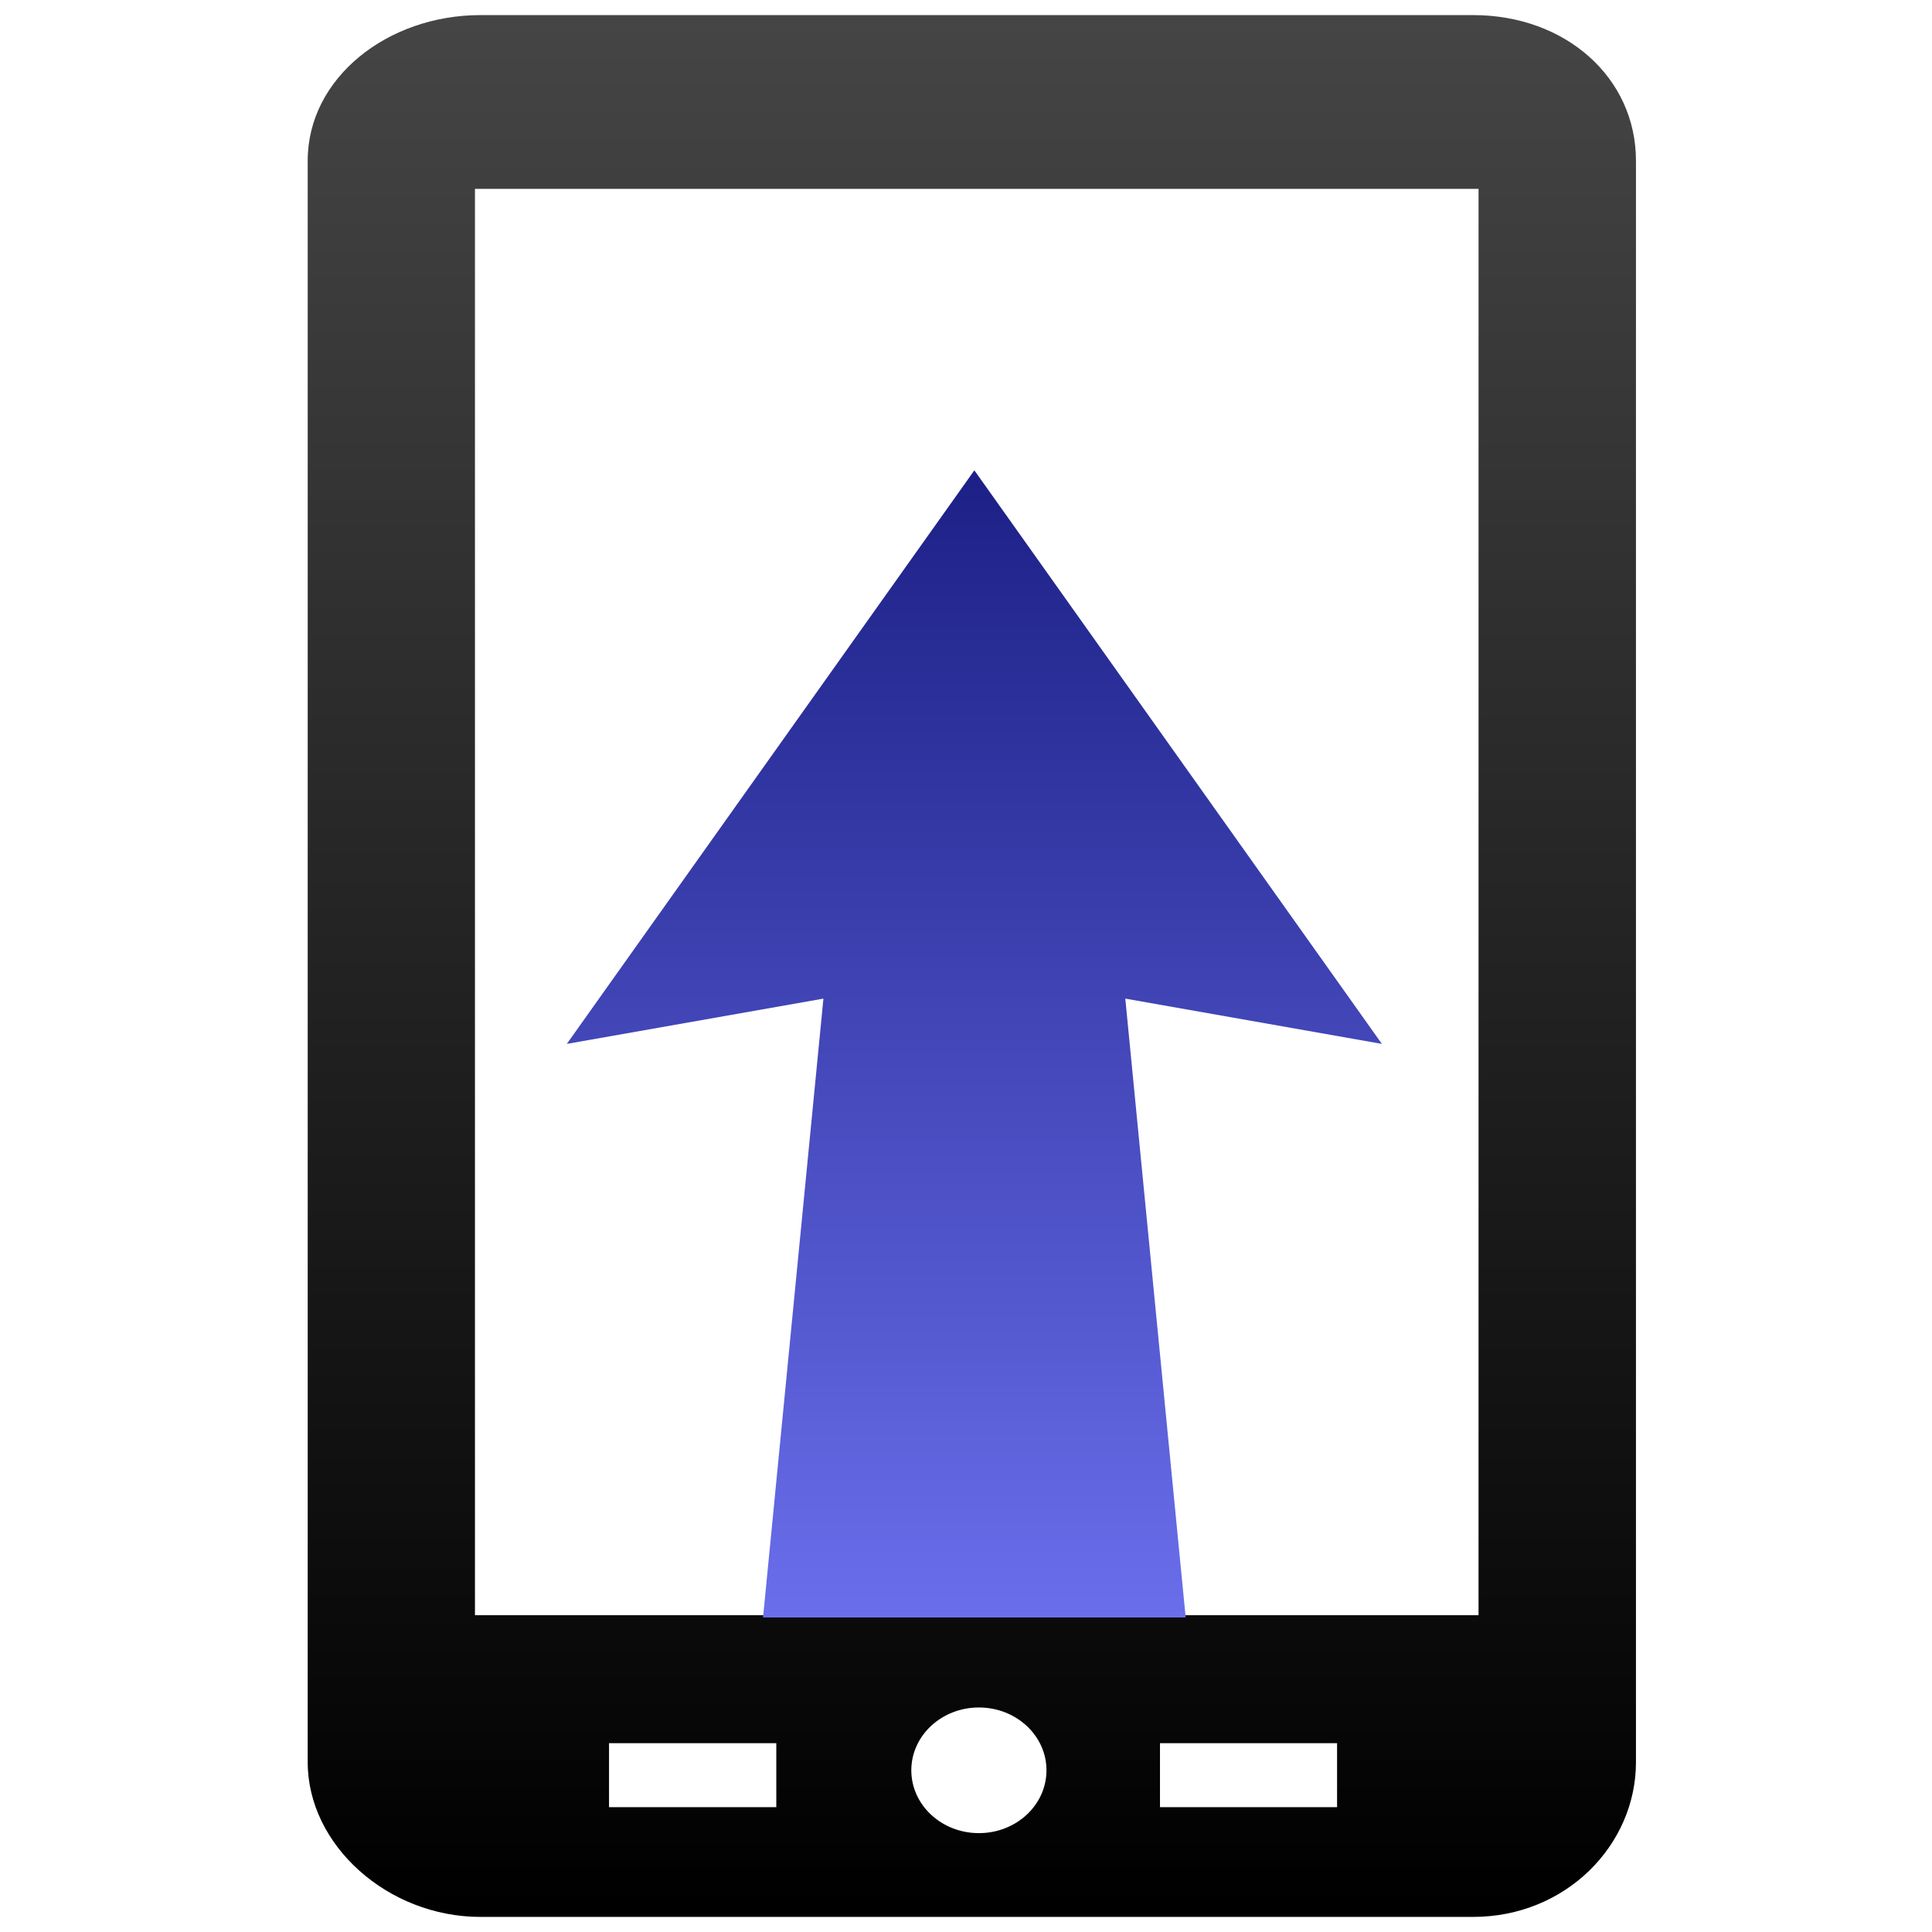
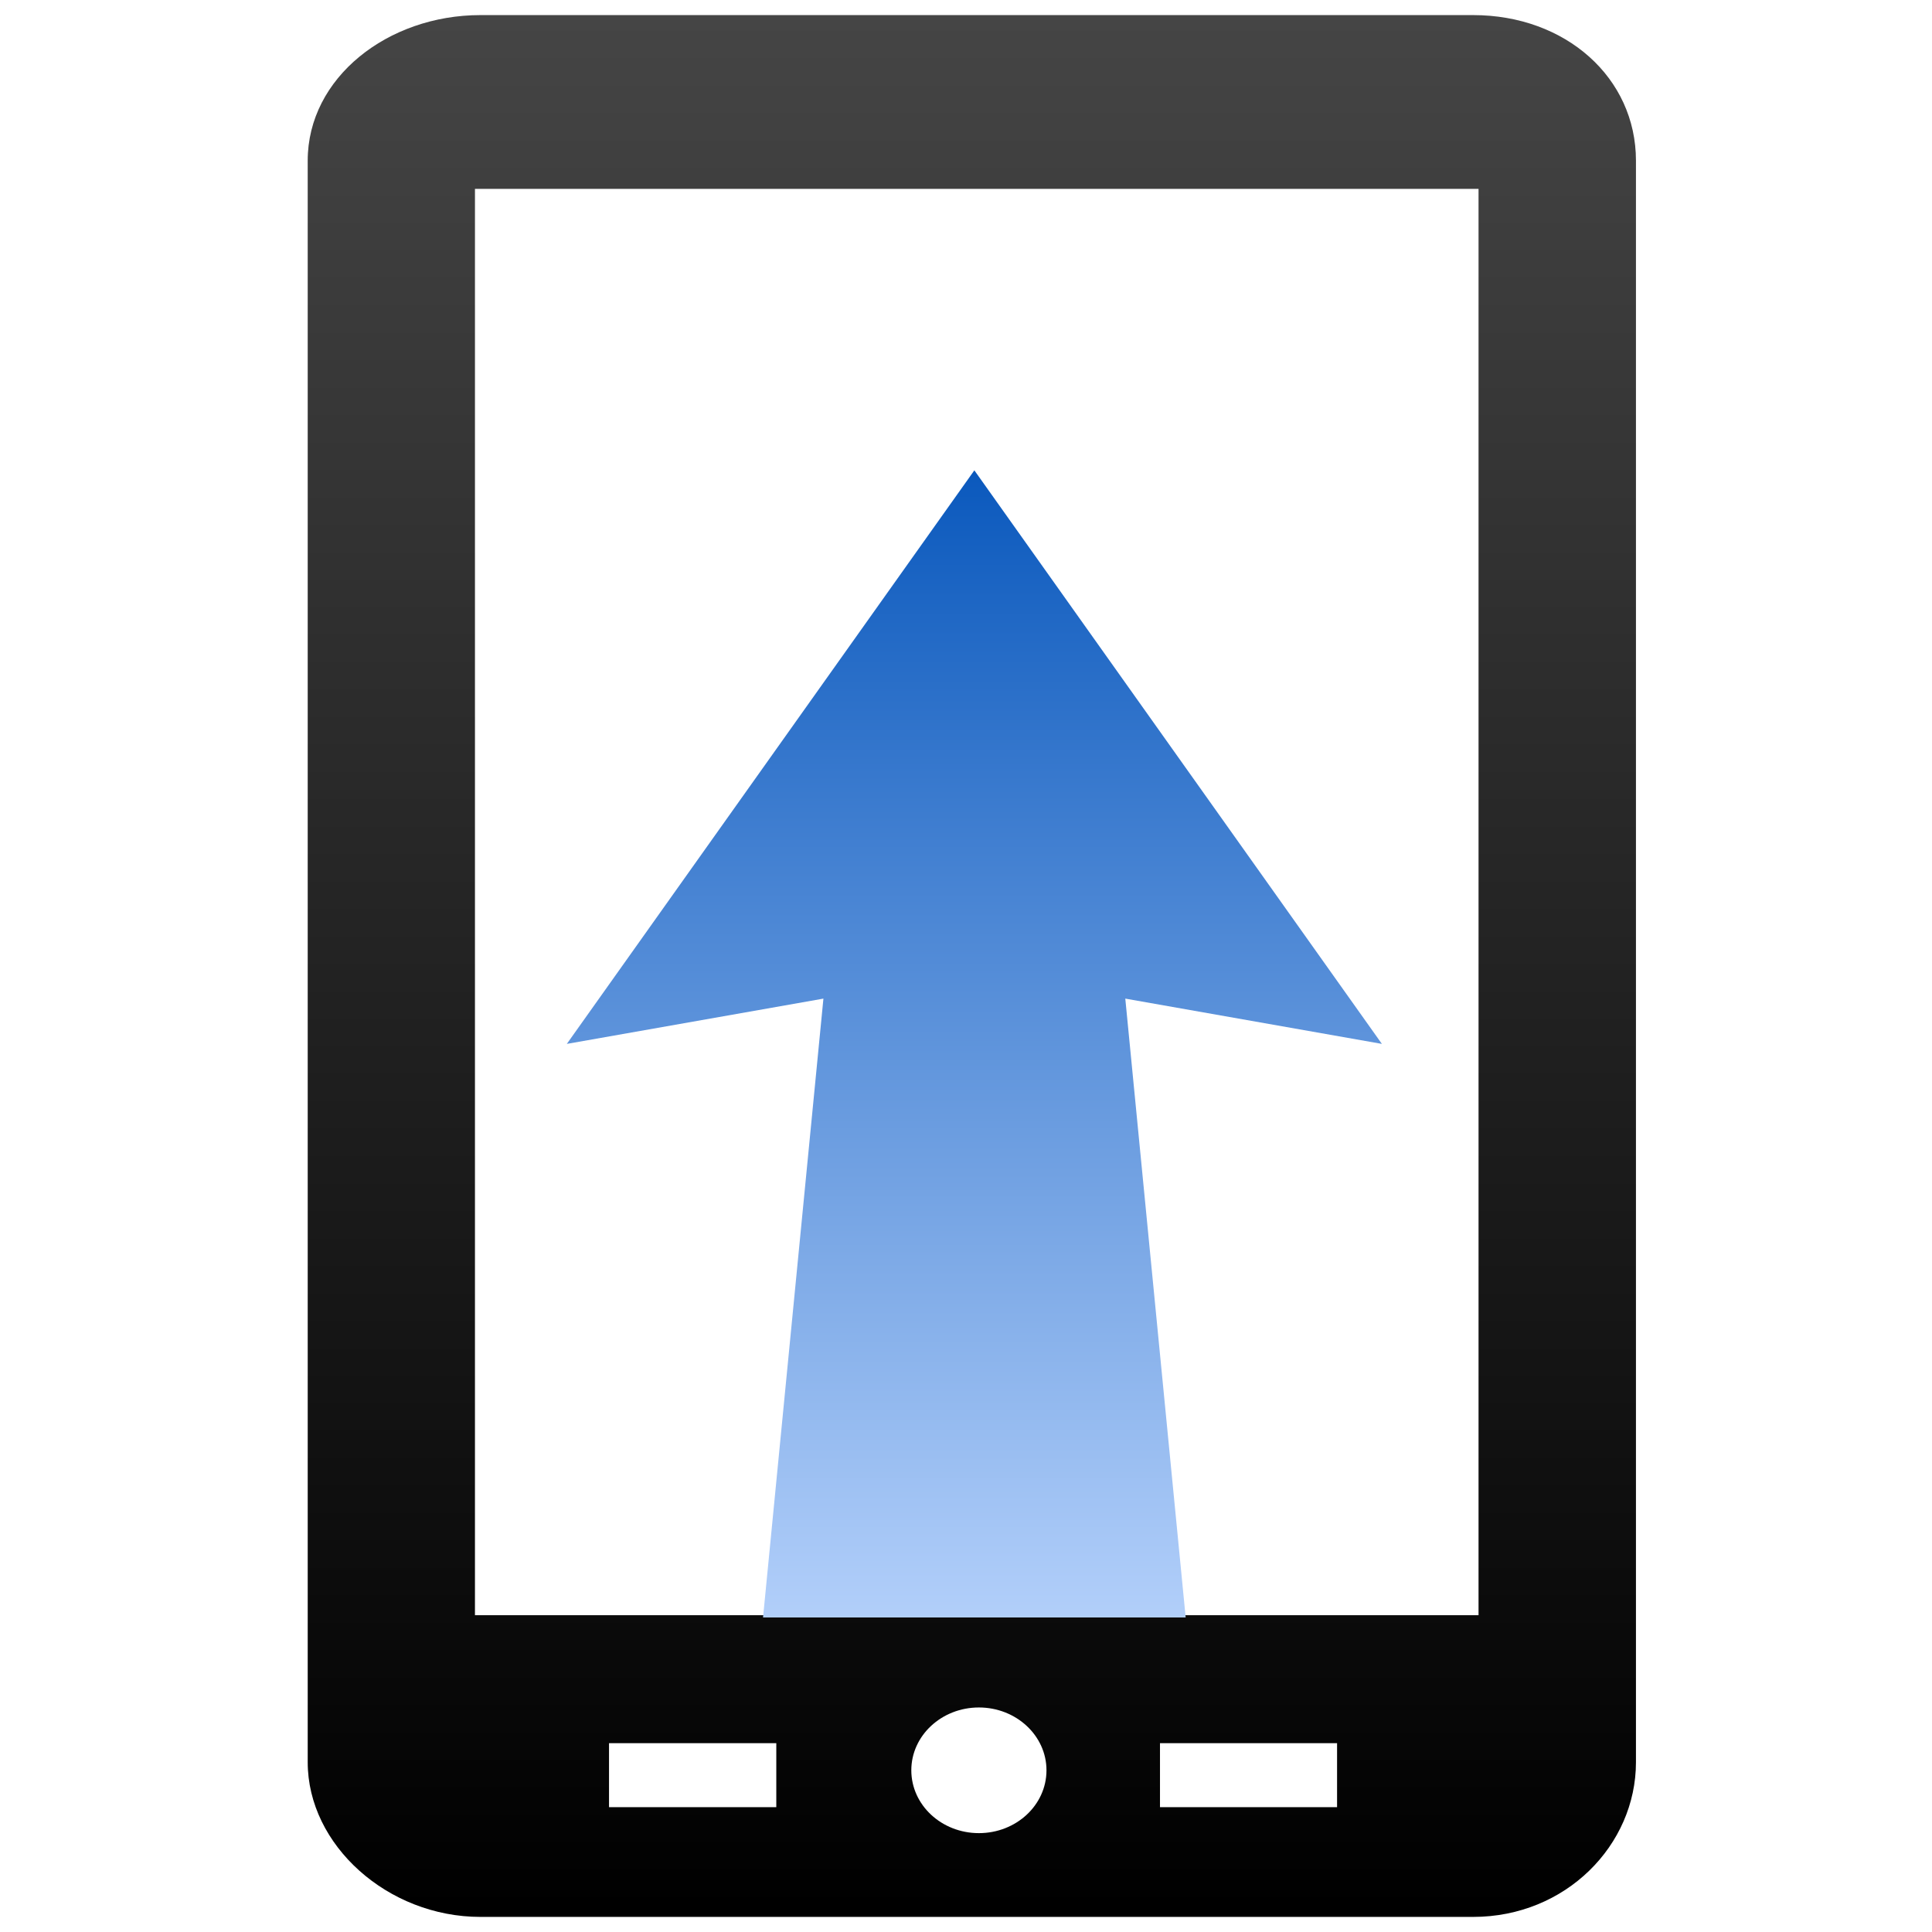
<svg xmlns="http://www.w3.org/2000/svg" xmlns:xlink="http://www.w3.org/1999/xlink" width="128" height="128" viewBox="0 0 128 128" id="svg2" version="1.1">
  <defs id="defs4">
    <linearGradient id="linearGradient4155">
-       <stop style="stop-color:#6a6eeb;stop-opacity:1" offset="0" id="stop4157" />
-       <stop style="stop-color:#1c2086;stop-opacity:1" offset="1" id="stop4160" />
+       <stop style="stop-color:#b2cffa;stop-opacity:1" offset="0" id="stop4157" />
+       <stop style="stop-color:#0b59bd;stop-opacity:1" offset="1" id="stop4160" />
    </linearGradient>
    <linearGradient id="linearGradient4157">
      <stop style="stop-color:#000000;stop-opacity:1;" offset="0" id="stop4159" />
      <stop style="stop-color:#454545;stop-opacity:1" offset="1" id="stop4161" />
    </linearGradient>
    <linearGradient xlink:href="#linearGradient4157" id="linearGradient4163" x1="52.068" y1="92.387" x2="52.068" y2="7.43" gradientUnits="userSpaceOnUse" />
    <linearGradient xlink:href="#linearGradient4155" id="linearGradient4164" x1="49.857" y1="1040.487" x2="49.857" y2="964.505" gradientUnits="userSpaceOnUse" />
  </defs>
  <g id="layer1" transform="translate(0,-924.3622)">
    <g transform="matrix(1.588878,0,0,1.476586,-15.05825,914.5344)" id="g4">
      <path d="m 70.902,7.333 -41.392,0 c -3.864,0 -7.202,2.811 -7.202,6.531 l 0,71.86 c 0,3.721 3.338,6.941 7.202,6.941 l 41.393,0 c 3.863,0 6.79,-3.221 6.79,-6.941 l 0,-71.86 C 77.692,10.145 74.766,7.333 70.902,7.333 Z m -29.055,80.409 -6.975,0 0,-2.871 6.975,0 0,2.871 z m 8.448,1.164 c -1.557,0 -2.818,-1.262 -2.818,-2.82 0,-1.555 1.262,-2.818 2.818,-2.818 1.556,0 2.818,1.264 2.818,2.818 0,1.559 -1.261,2.82 -2.818,2.82 z m 14.935,-1.164 -7.384,0 0,-2.871 7.384,0 0,2.871 z m 5.899,-8.615 -41.847,0 0,-63.998 41.847,0 0,63.998 z" id="path6" style="fill-opacity:1;fill:url(#linearGradient4163)" />
    </g>
    <g transform="translate(14.55357,-8.839316)" id="g4-3" style="fill-opacity:1;fill:url(#linearGradient4164)">
      <path style="color:#000000;display:inline;overflow:visible;visibility:visible;fill:url(#linearGradient4164);stroke:none;marker:none;enable-background:accumulate;fill-opacity:1" d="m 50,964.362 -27,38 17,-3 -4,41 28,0 -4,-41 17,3 z" visibility="visible" display="inline" overflow="visible" id="path6-6" />
    </g>
  </g>
</svg>
